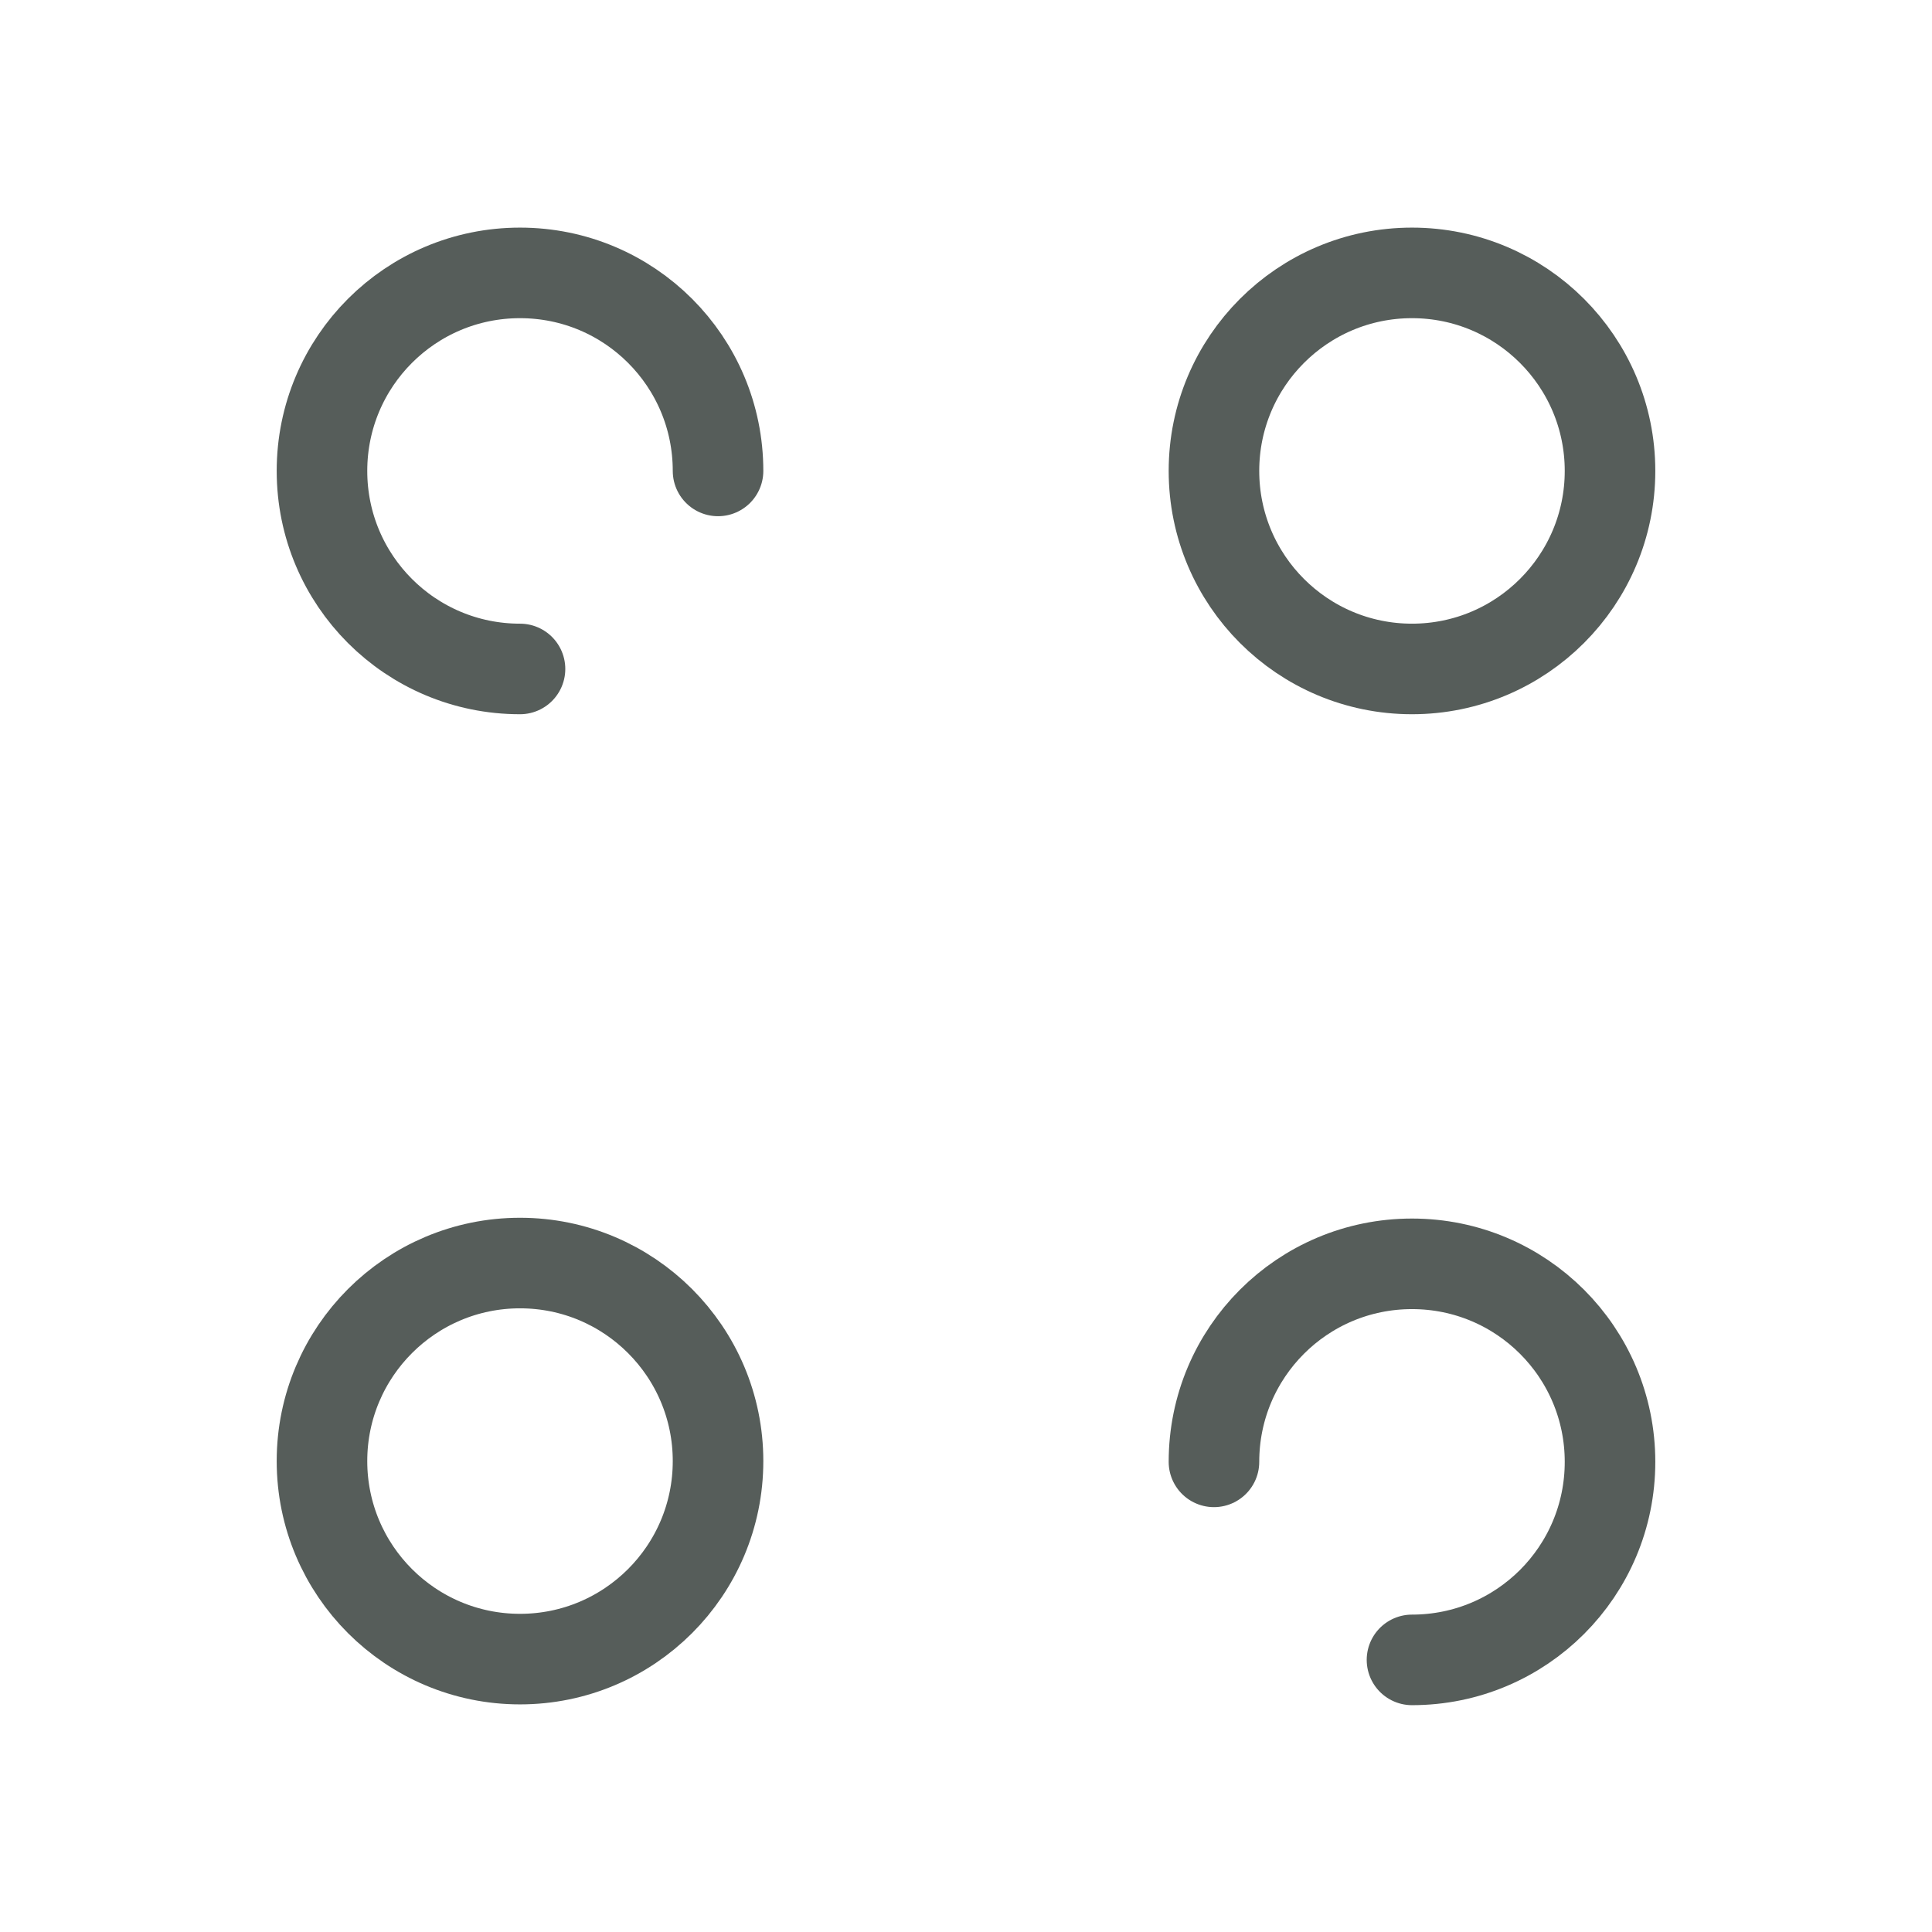
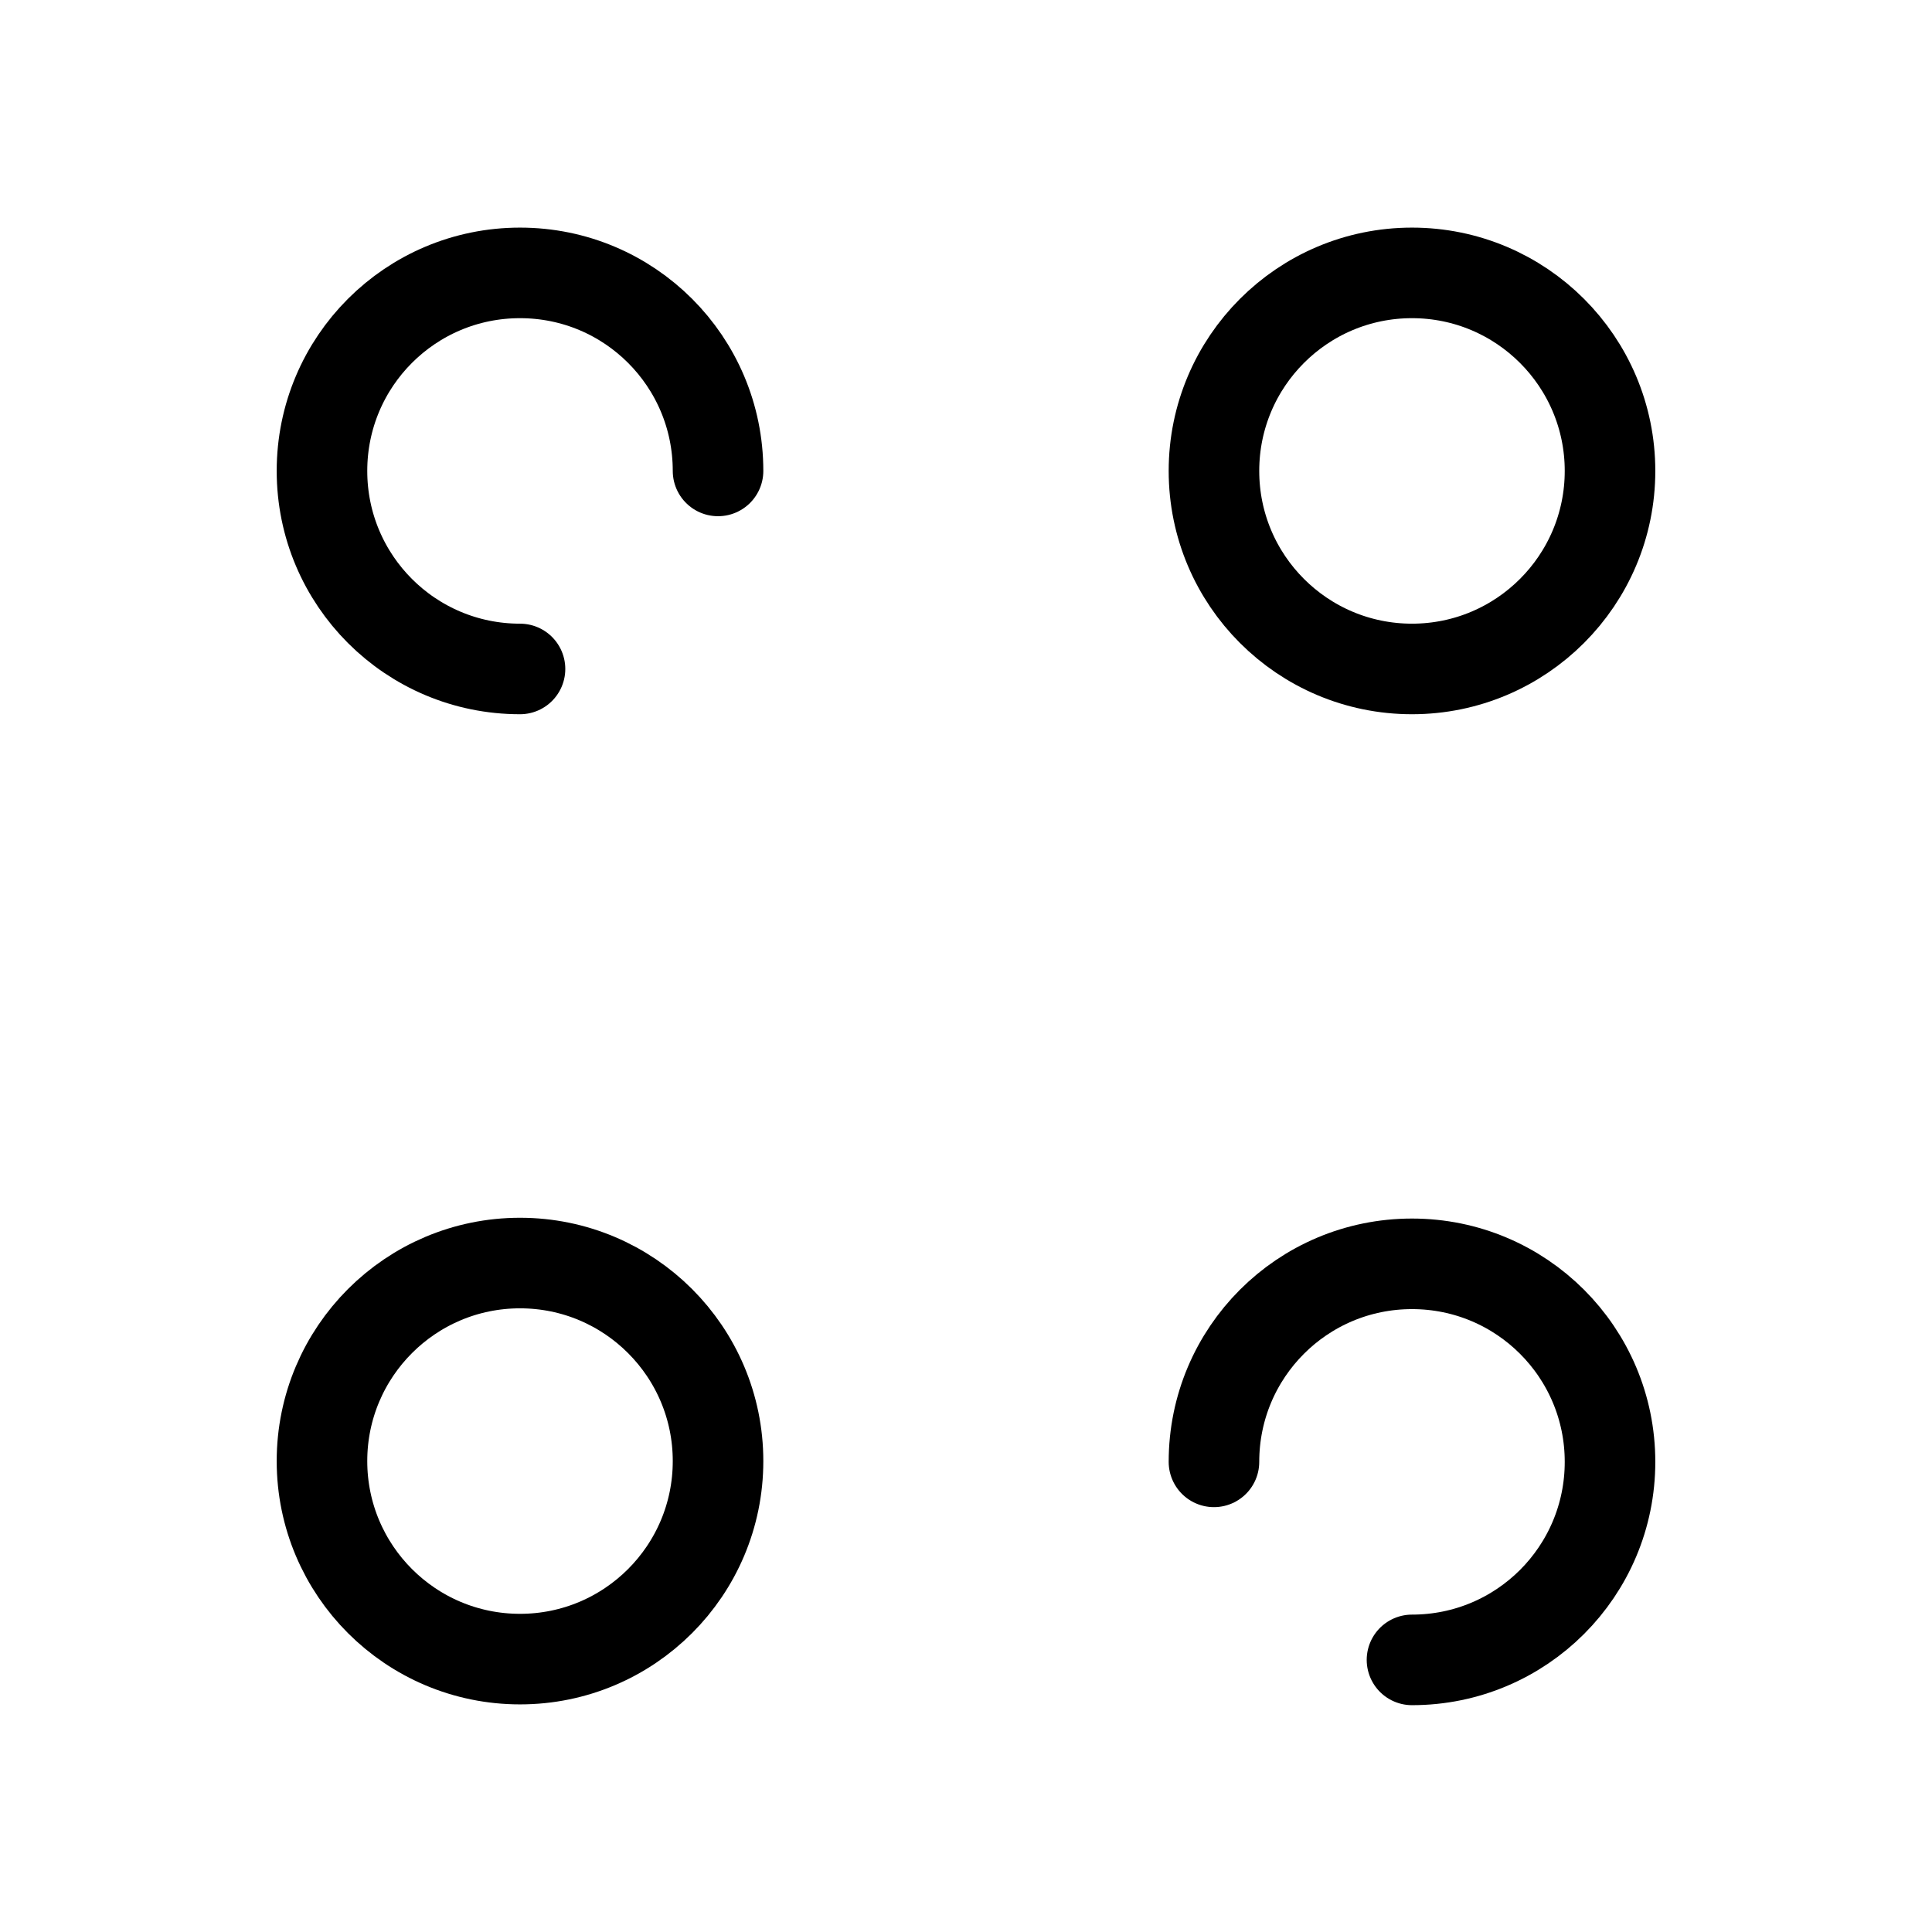
<svg xmlns="http://www.w3.org/2000/svg" width="32" height="32" viewBox="0 0 32 32" fill="none">
-   <path d="M23.387 11.08C25.198 11.08 26.667 9.611 26.667 7.8C26.667 5.989 25.198 4.52 23.387 4.52C21.575 4.52 20.107 5.989 20.107 7.8C20.107 9.611 21.575 11.08 23.387 11.08Z" stroke="#565D5A" stroke-width="1.5" stroke-miterlimit="10" stroke-linecap="round" stroke-linejoin="round" />
-   <path d="M11.893 7.8C11.893 5.987 10.427 4.52 8.613 4.52C6.8 4.52 5.333 5.987 5.333 7.8C5.333 9.613 6.8 11.08 8.613 11.08" stroke="#565D5A" stroke-width="1.5" stroke-miterlimit="10" stroke-linecap="round" stroke-linejoin="round" />
-   <path d="M23.387 27.493C25.2 27.493 26.667 26.027 26.667 24.213C26.667 22.4 25.2 20.933 23.387 20.933C21.573 20.933 20.107 22.4 20.107 24.213" stroke="#565D5A" stroke-width="1.5" stroke-miterlimit="10" stroke-linecap="round" stroke-linejoin="round" />
-   <path d="M8.613 27.48C10.425 27.48 11.893 26.012 11.893 24.2C11.893 22.389 10.425 20.92 8.613 20.92C6.802 20.92 5.333 22.389 5.333 24.2C5.333 26.012 6.802 27.48 8.613 27.48Z" stroke="#565D5A" stroke-width="1.5" stroke-miterlimit="10" stroke-linecap="round" stroke-linejoin="round" />
+   <path d="M23.387 11.08C25.198 11.08 26.667 9.611 26.667 7.8C26.667 5.989 25.198 4.52 23.387 4.52C21.575 4.52 20.107 5.989 20.107 7.8C20.107 9.611 21.575 11.08 23.387 11.08Z" stroke="currentColor" stroke-width="1.5" stroke-miterlimit="10" stroke-linecap="round" stroke-linejoin="round" />
+   <path d="M11.893 7.8C11.893 5.987 10.427 4.52 8.613 4.52C6.8 4.52 5.333 5.987 5.333 7.8C5.333 9.613 6.8 11.08 8.613 11.08" stroke="currentColor" stroke-width="1.5" stroke-miterlimit="10" stroke-linecap="round" stroke-linejoin="round" />
+   <path d="M23.387 27.493C25.2 27.493 26.667 26.027 26.667 24.213C26.667 22.4 25.2 20.933 23.387 20.933C21.573 20.933 20.107 22.4 20.107 24.213" stroke="currentColor" stroke-width="1.5" stroke-miterlimit="10" stroke-linecap="round" stroke-linejoin="round" />
+   <path d="M8.613 27.48C10.425 27.48 11.893 26.012 11.893 24.2C11.893 22.389 10.425 20.92 8.613 20.92C6.802 20.92 5.333 22.389 5.333 24.2C5.333 26.012 6.802 27.48 8.613 27.48Z" stroke="currentColor" stroke-width="1.5" stroke-miterlimit="10" stroke-linecap="round" stroke-linejoin="round" />
</svg>
